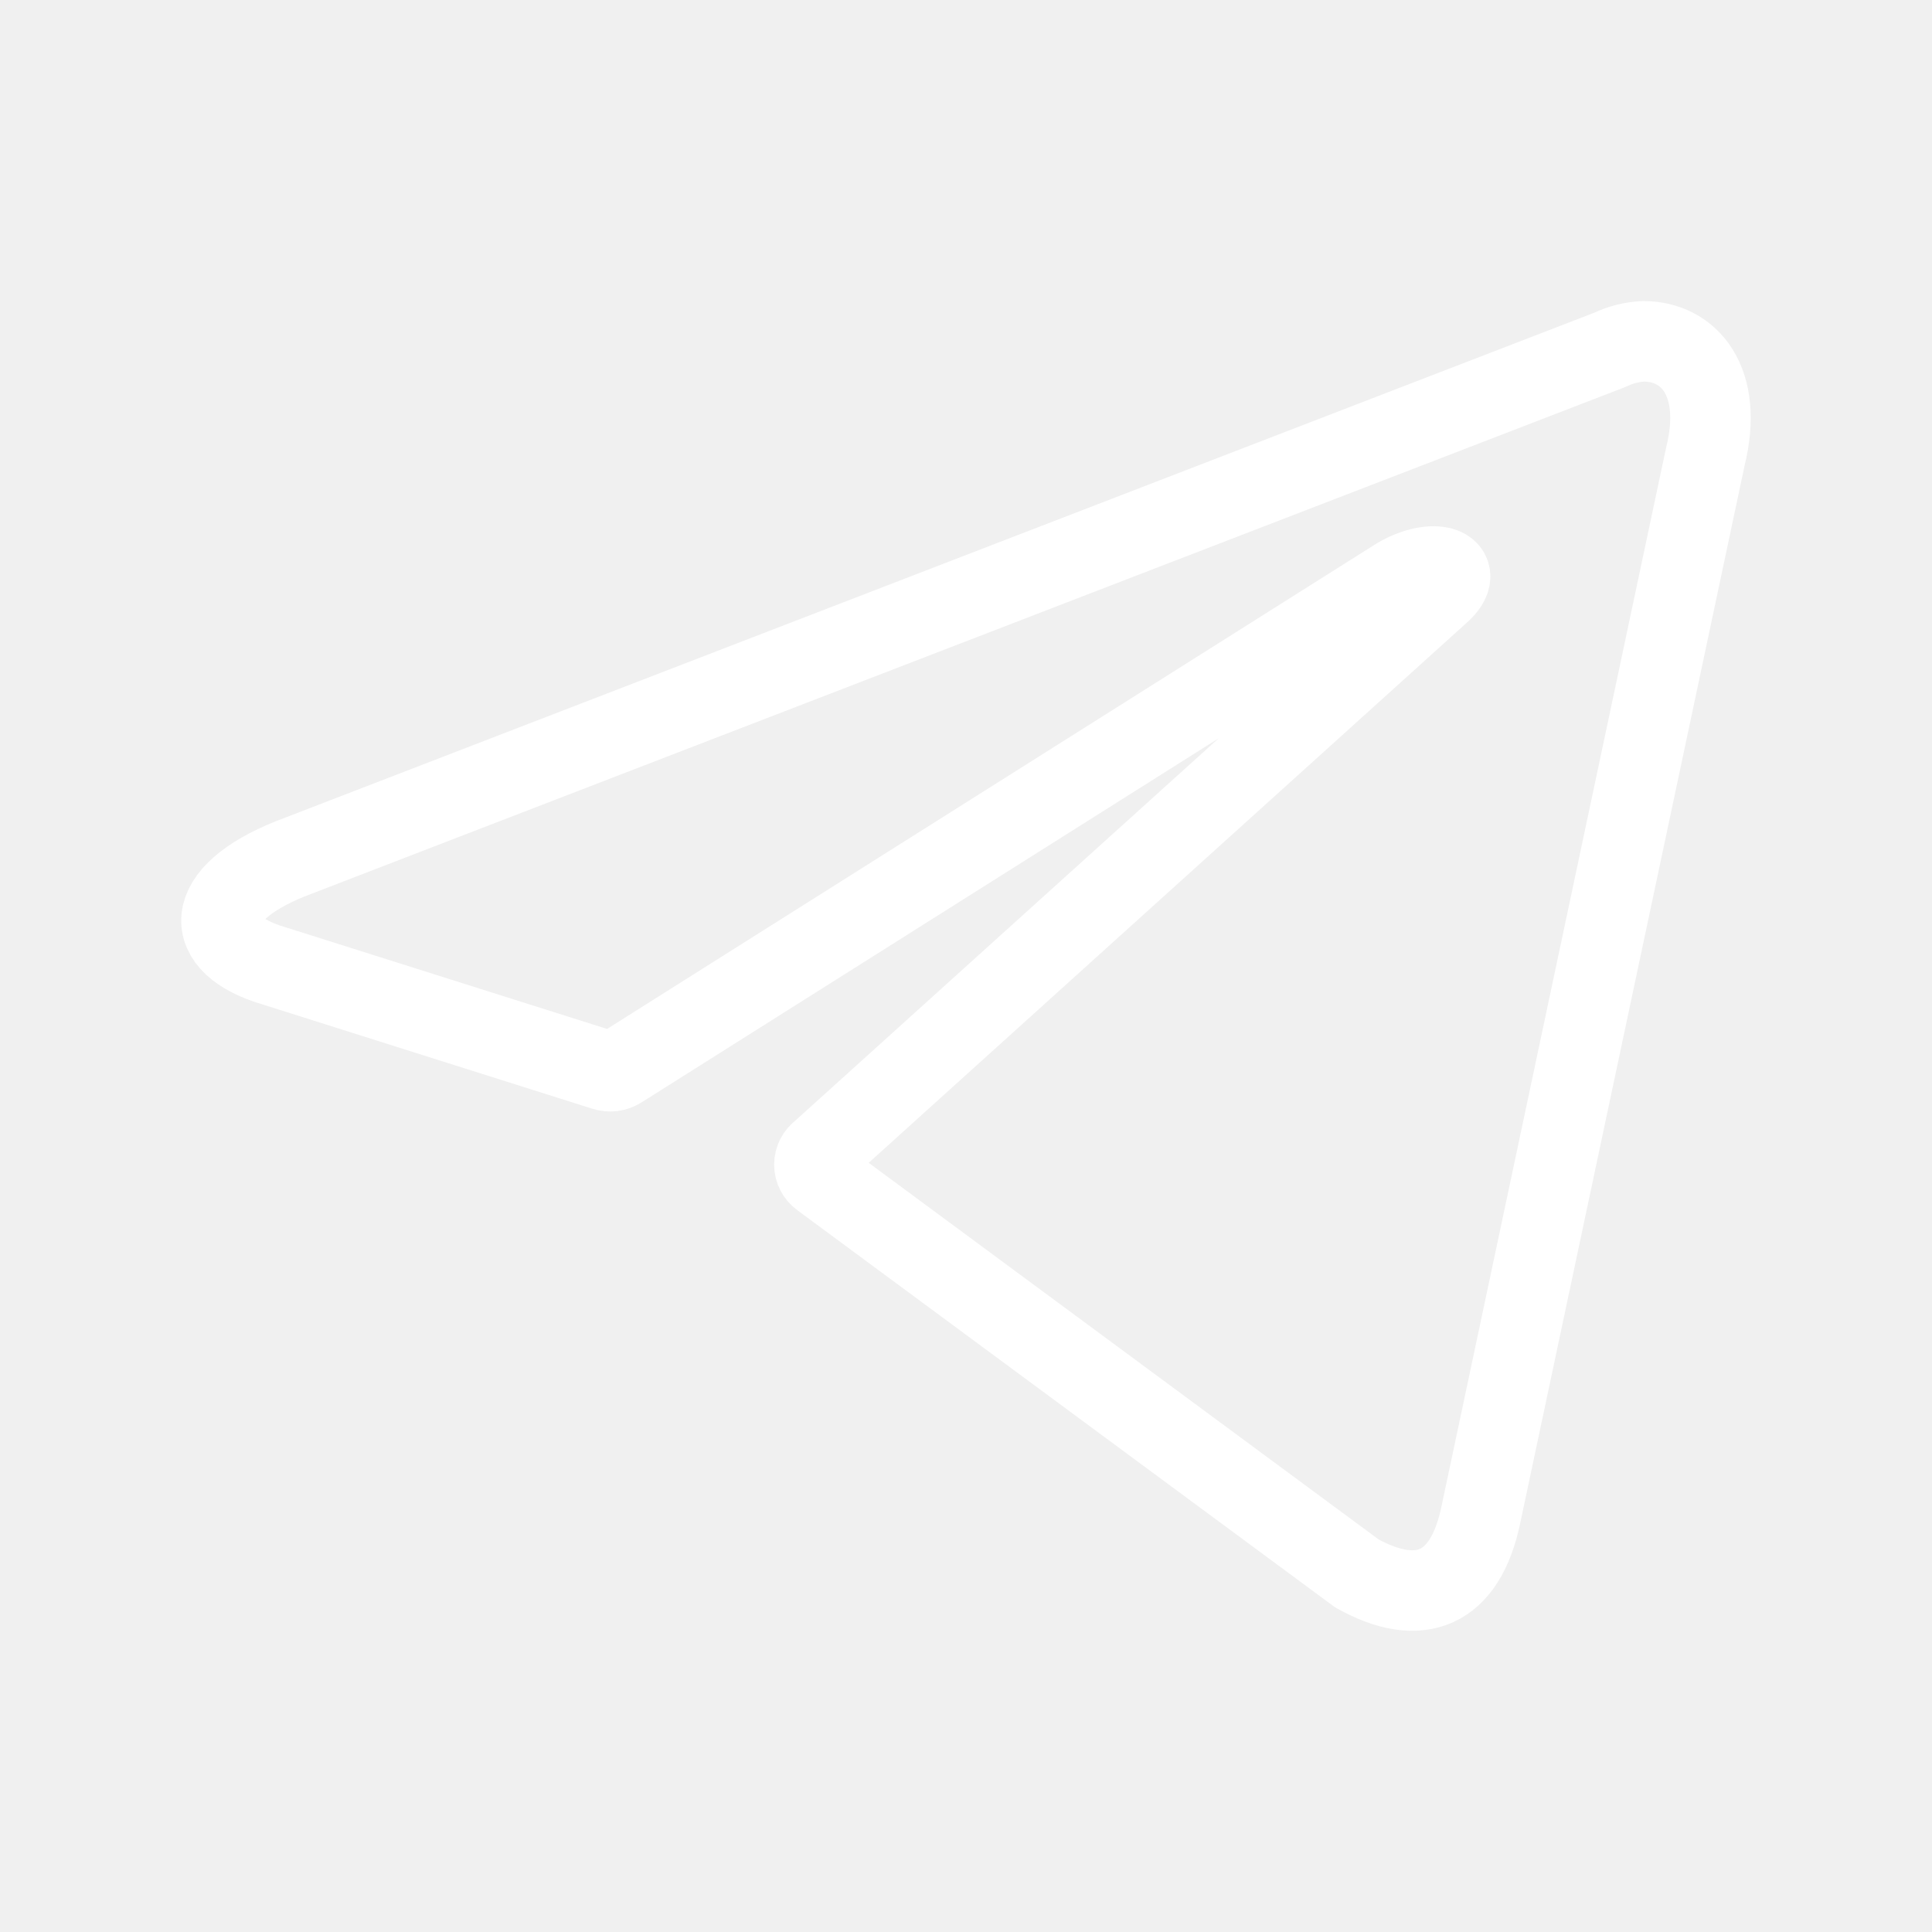
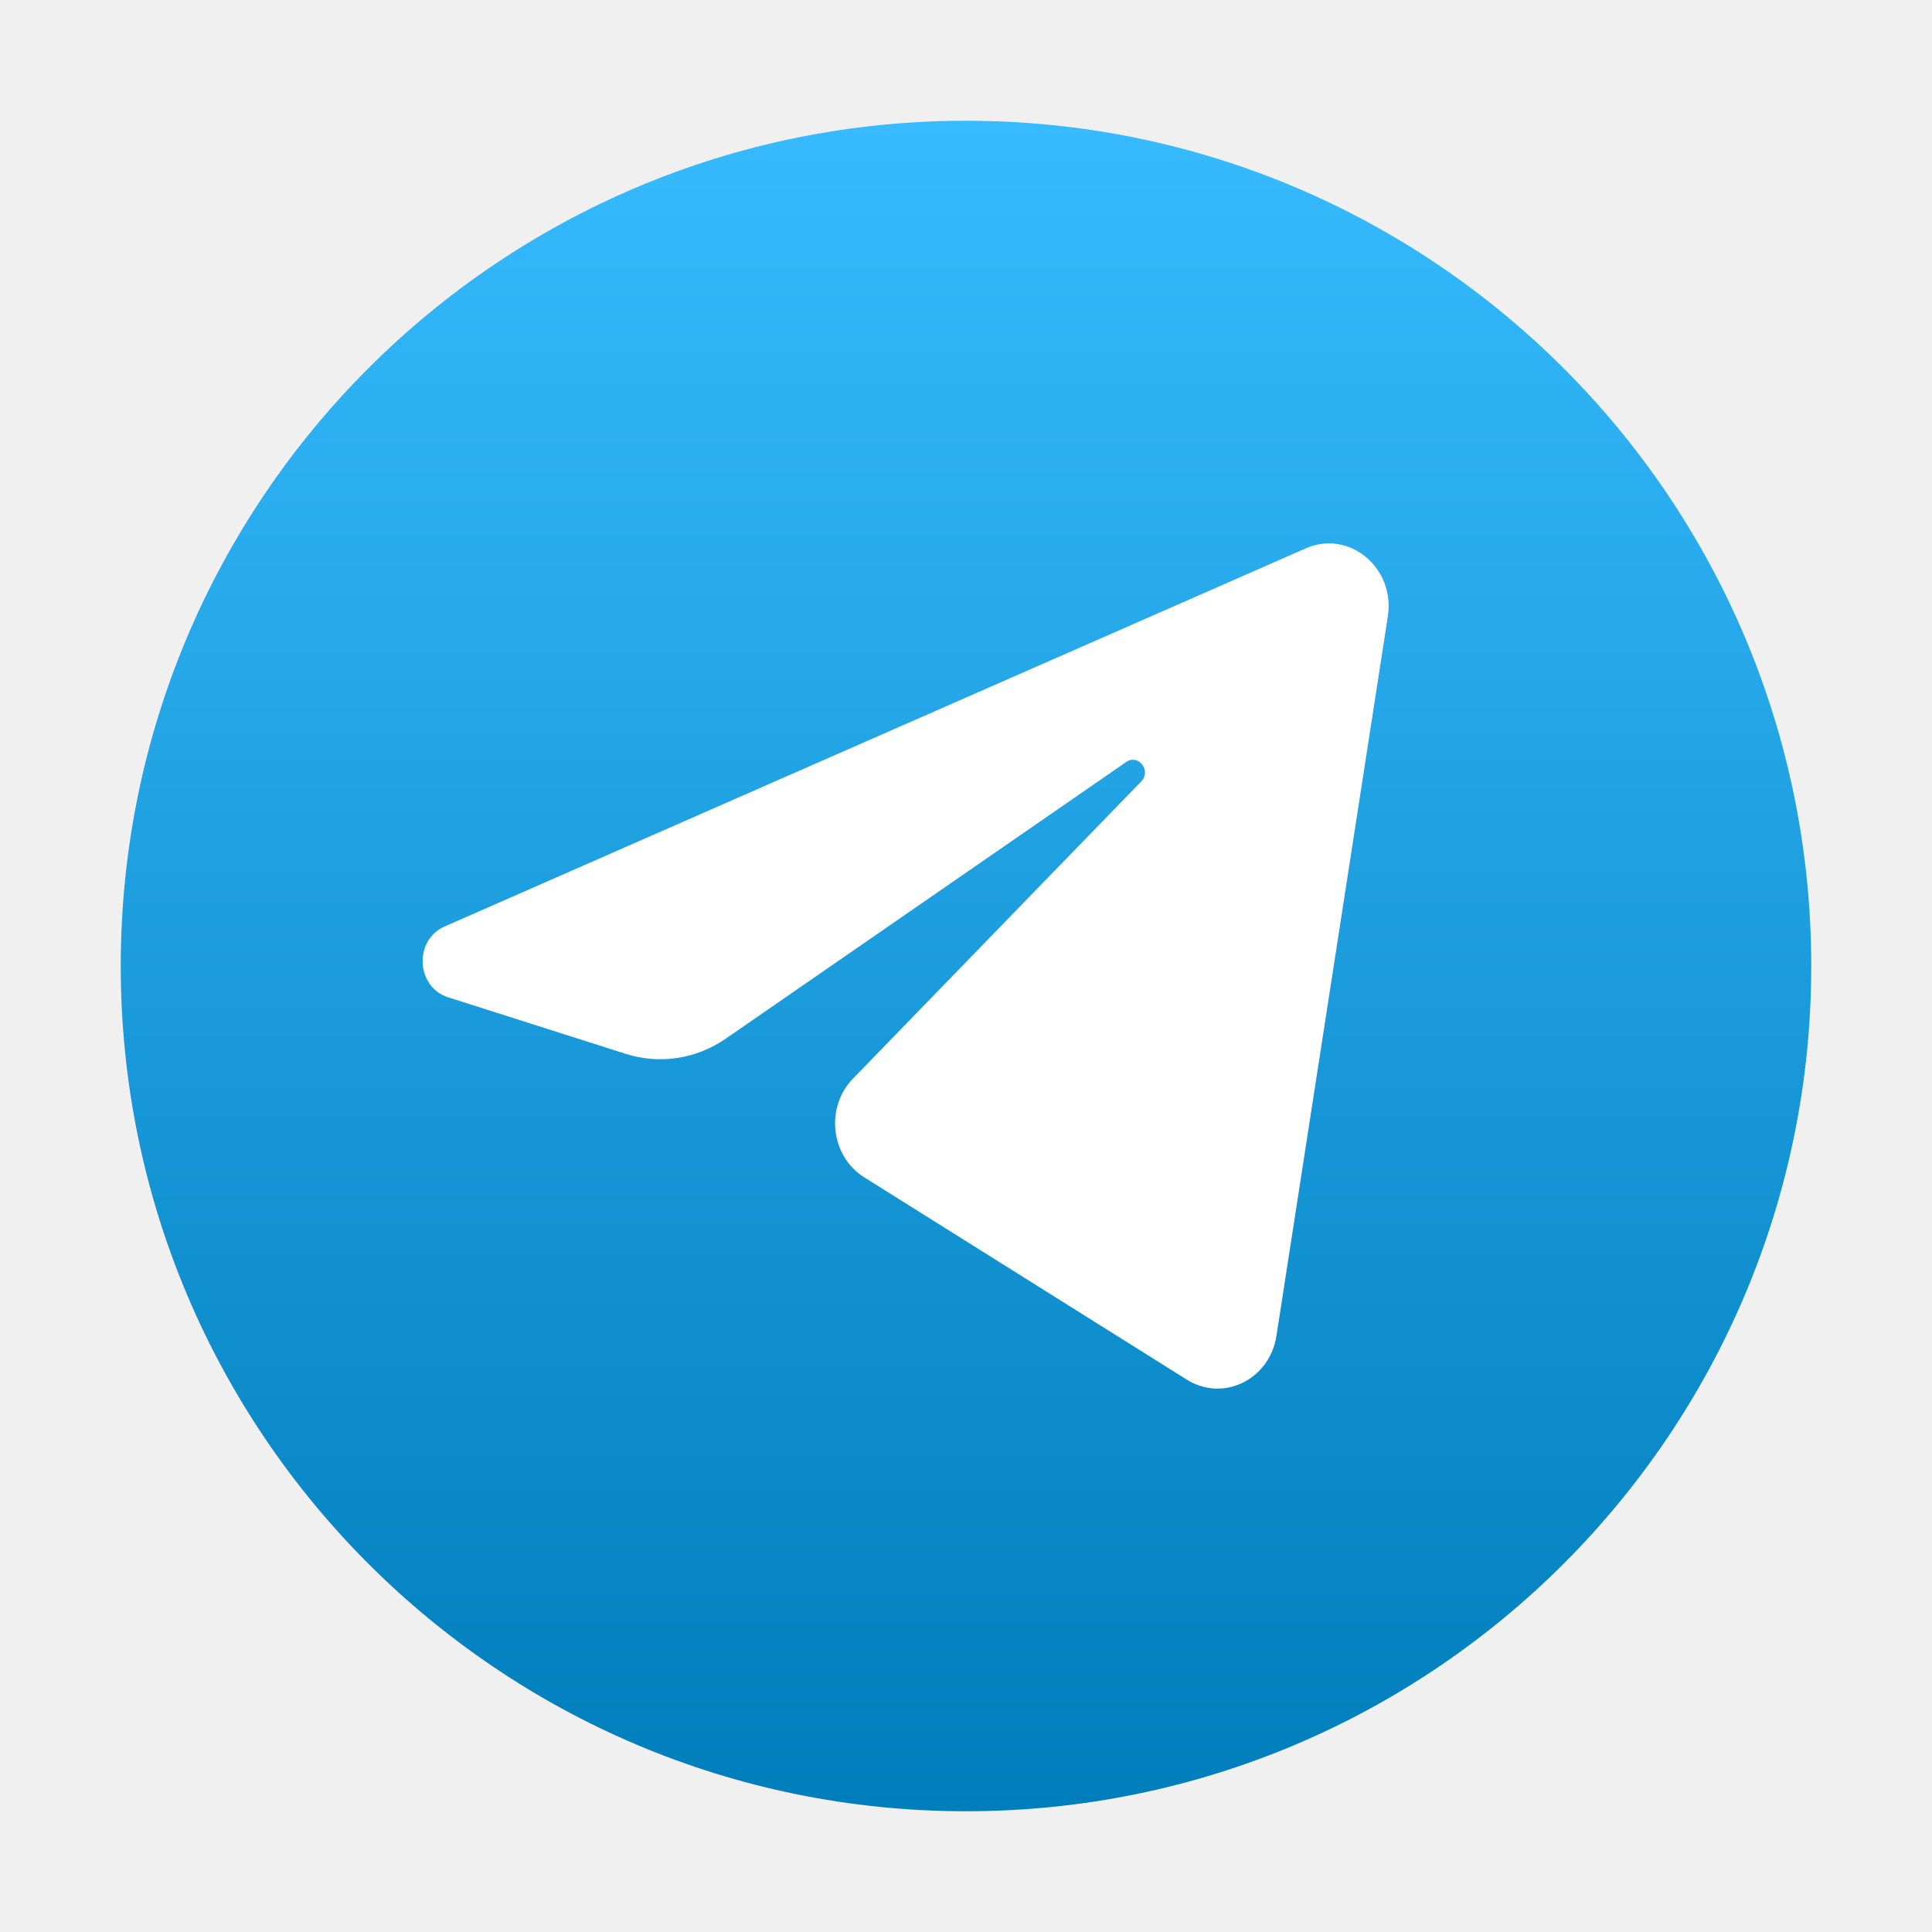
- <svg xmlns="http://www.w3.org/2000/svg" viewBox="0 0 48 48" fill="none">
-   <path d="M40.83 8.48c1.14 0 2 1 1.54 2.86l-5.58 26.3c-.39 1.87-1.52 2.32-3.08 1.45L20.4 29.26a.4.4 0 0 1 0-.65l15.37-13.88c.7-.62-.15-.92-1.07-.36L15.41 26.54a.46.46 0 0 1-.4.05L6.82 24C5 23.47 5 22.22 7.23 21.33L40 8.69a2.16 2.16 0 0 1 .83-.21Z" stroke="#fff" stroke-width="2" stroke-linecap="round" stroke-linejoin="round" />
+ <svg xmlns="http://www.w3.org/2000/svg" width="800px" height="800px" viewBox="0 0 32 32" fill="none">
+   <circle cx="16" cy="16" r="14" fill="url(#paint0_linear_87_7225)" />
+   <path d="M22.987 10.209C23.111 9.403 22.345 8.768 21.629 9.082L7.365 15.345C6.851 15.57 6.889 16.348 7.421 16.518L10.363 17.455C10.925 17.634 11.533 17.541 12.023 17.202L18.655 12.62C18.855 12.482 19.073 12.767 18.902 12.943L14.128 17.865C13.665 18.342 13.757 19.151 14.314 19.5L19.659 22.852C20.259 23.228 21.03 22.851 21.142 22.126L22.987 10.209Z" fill="white" />
+   <defs>
+     <linearGradient id="paint0_linear_87_7225" x1="16" y1="2" x2="16" y2="30" gradientUnits="userSpaceOnUse">
+       <stop stop-color="#37BBFE" />
+       <stop offset="1" stop-color="#007DBB" />
+     </linearGradient>
+   </defs>
</svg>
